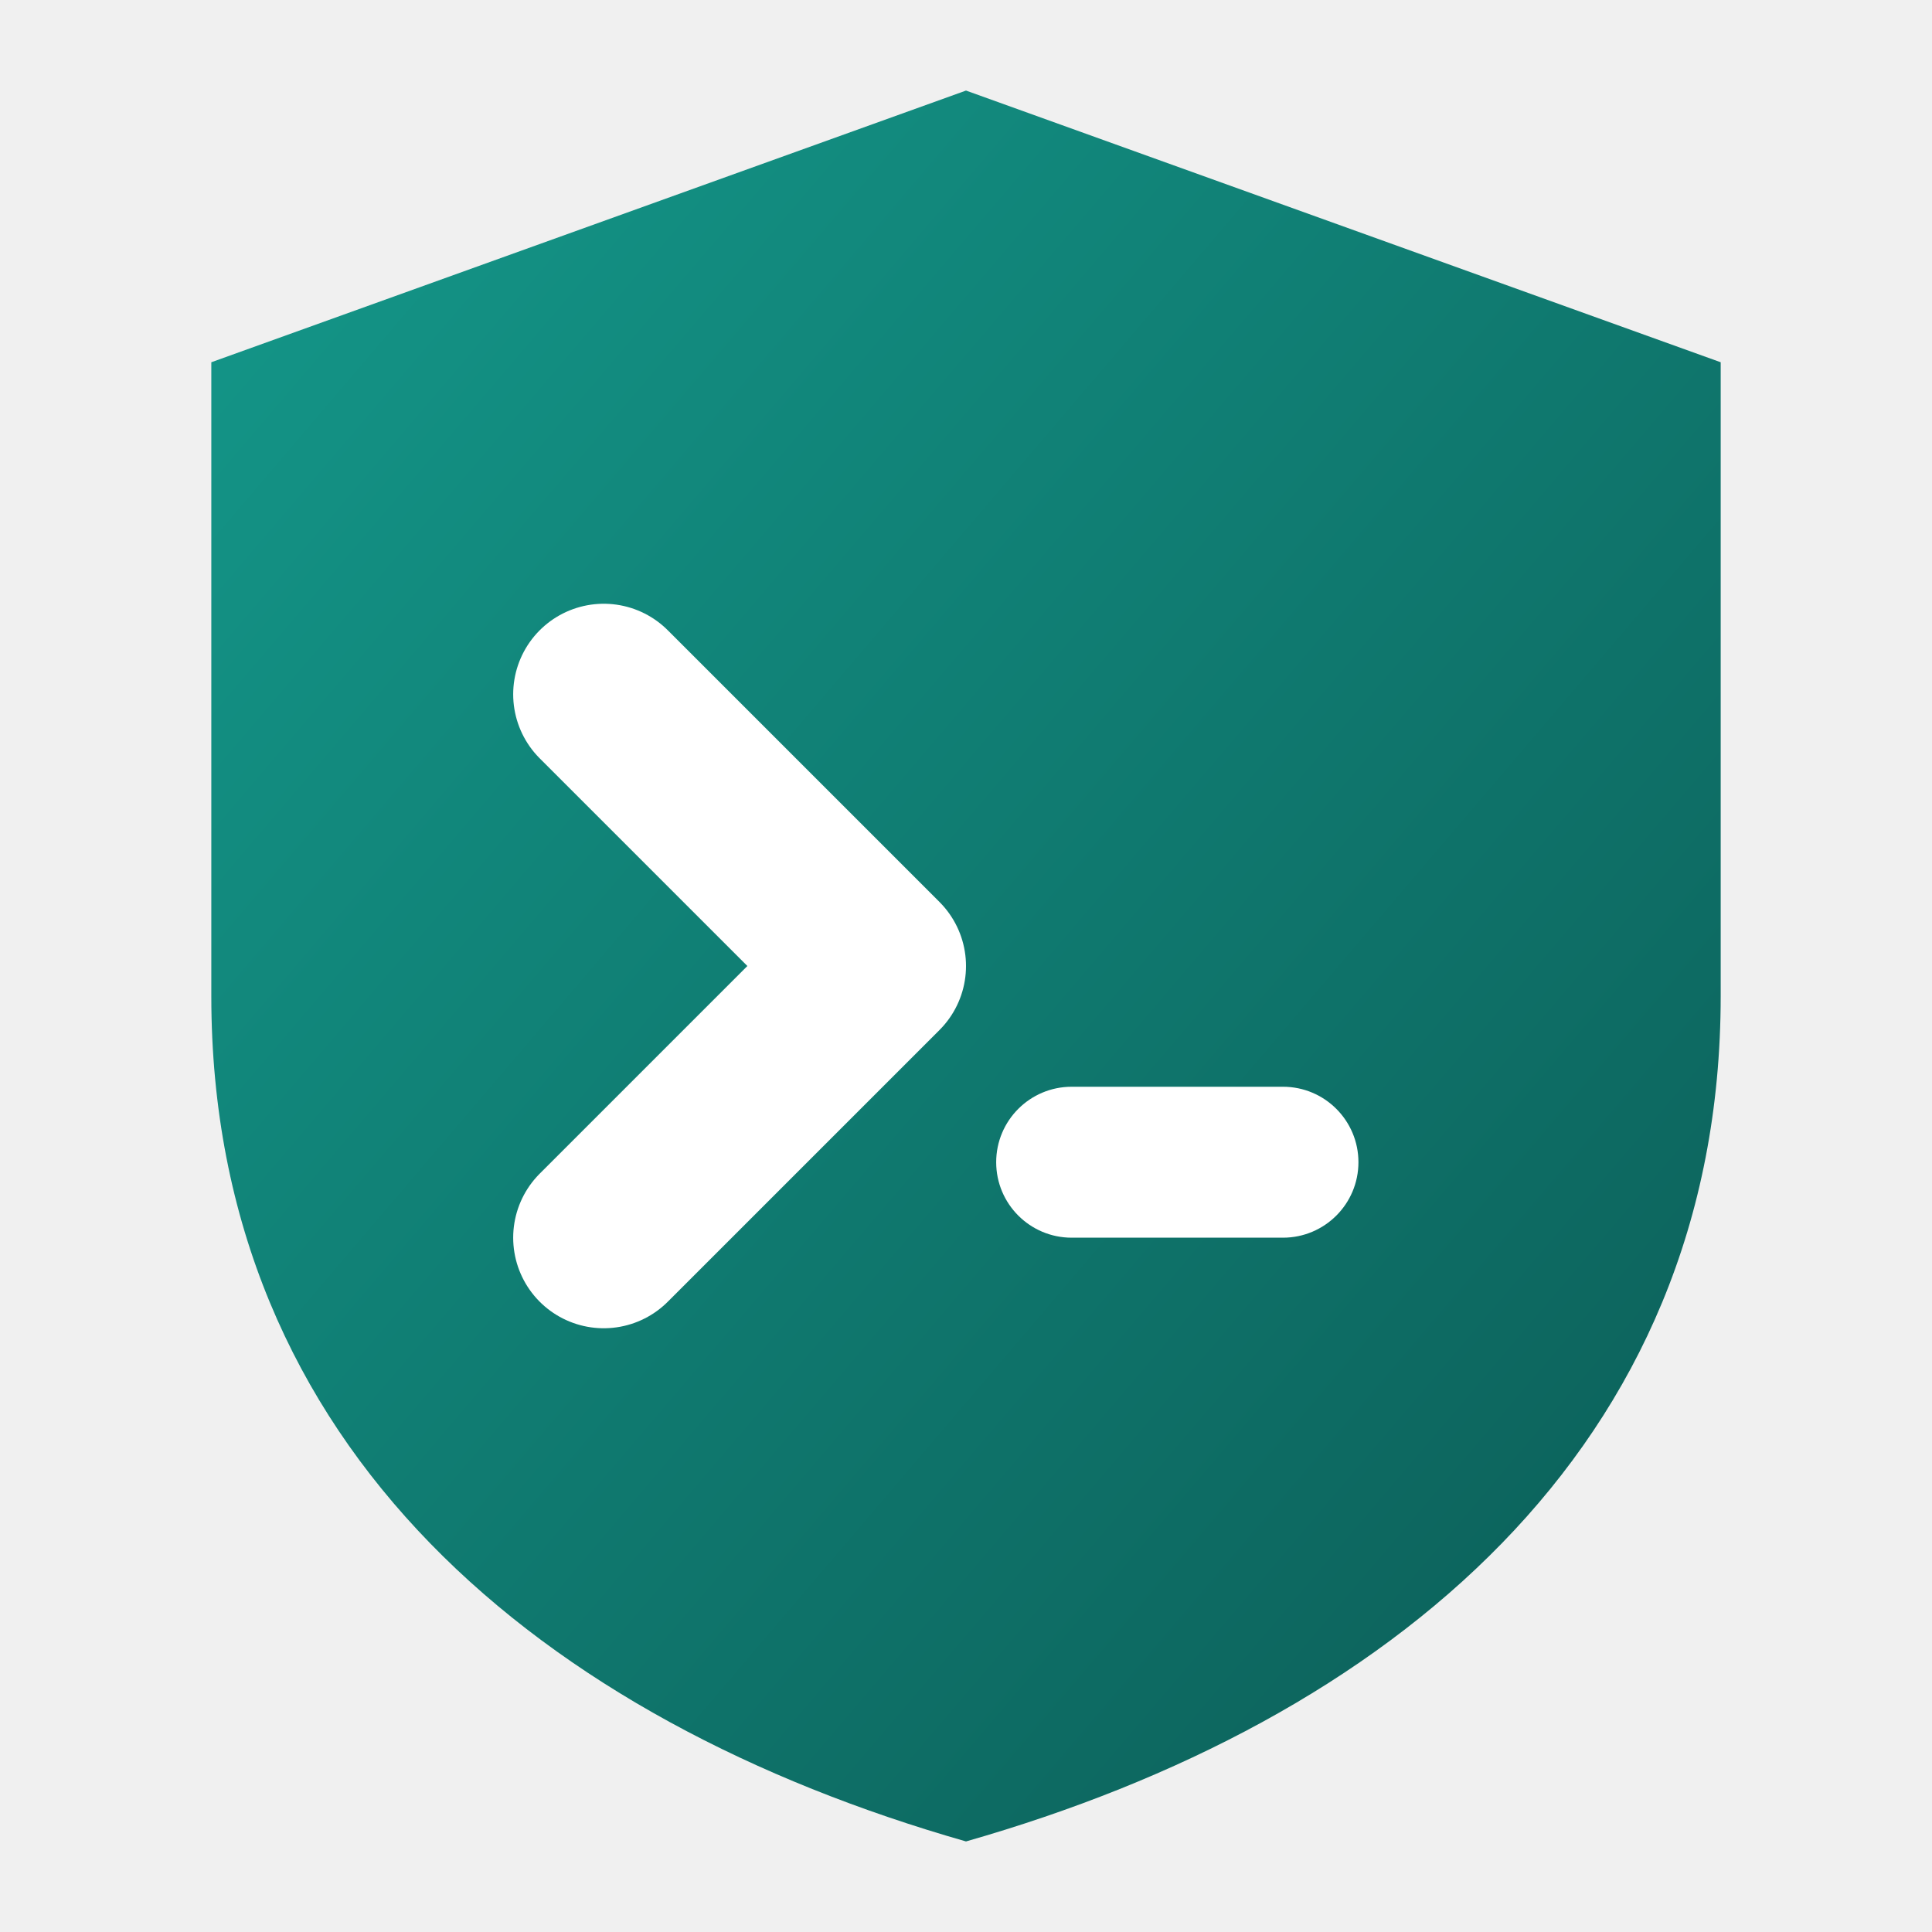
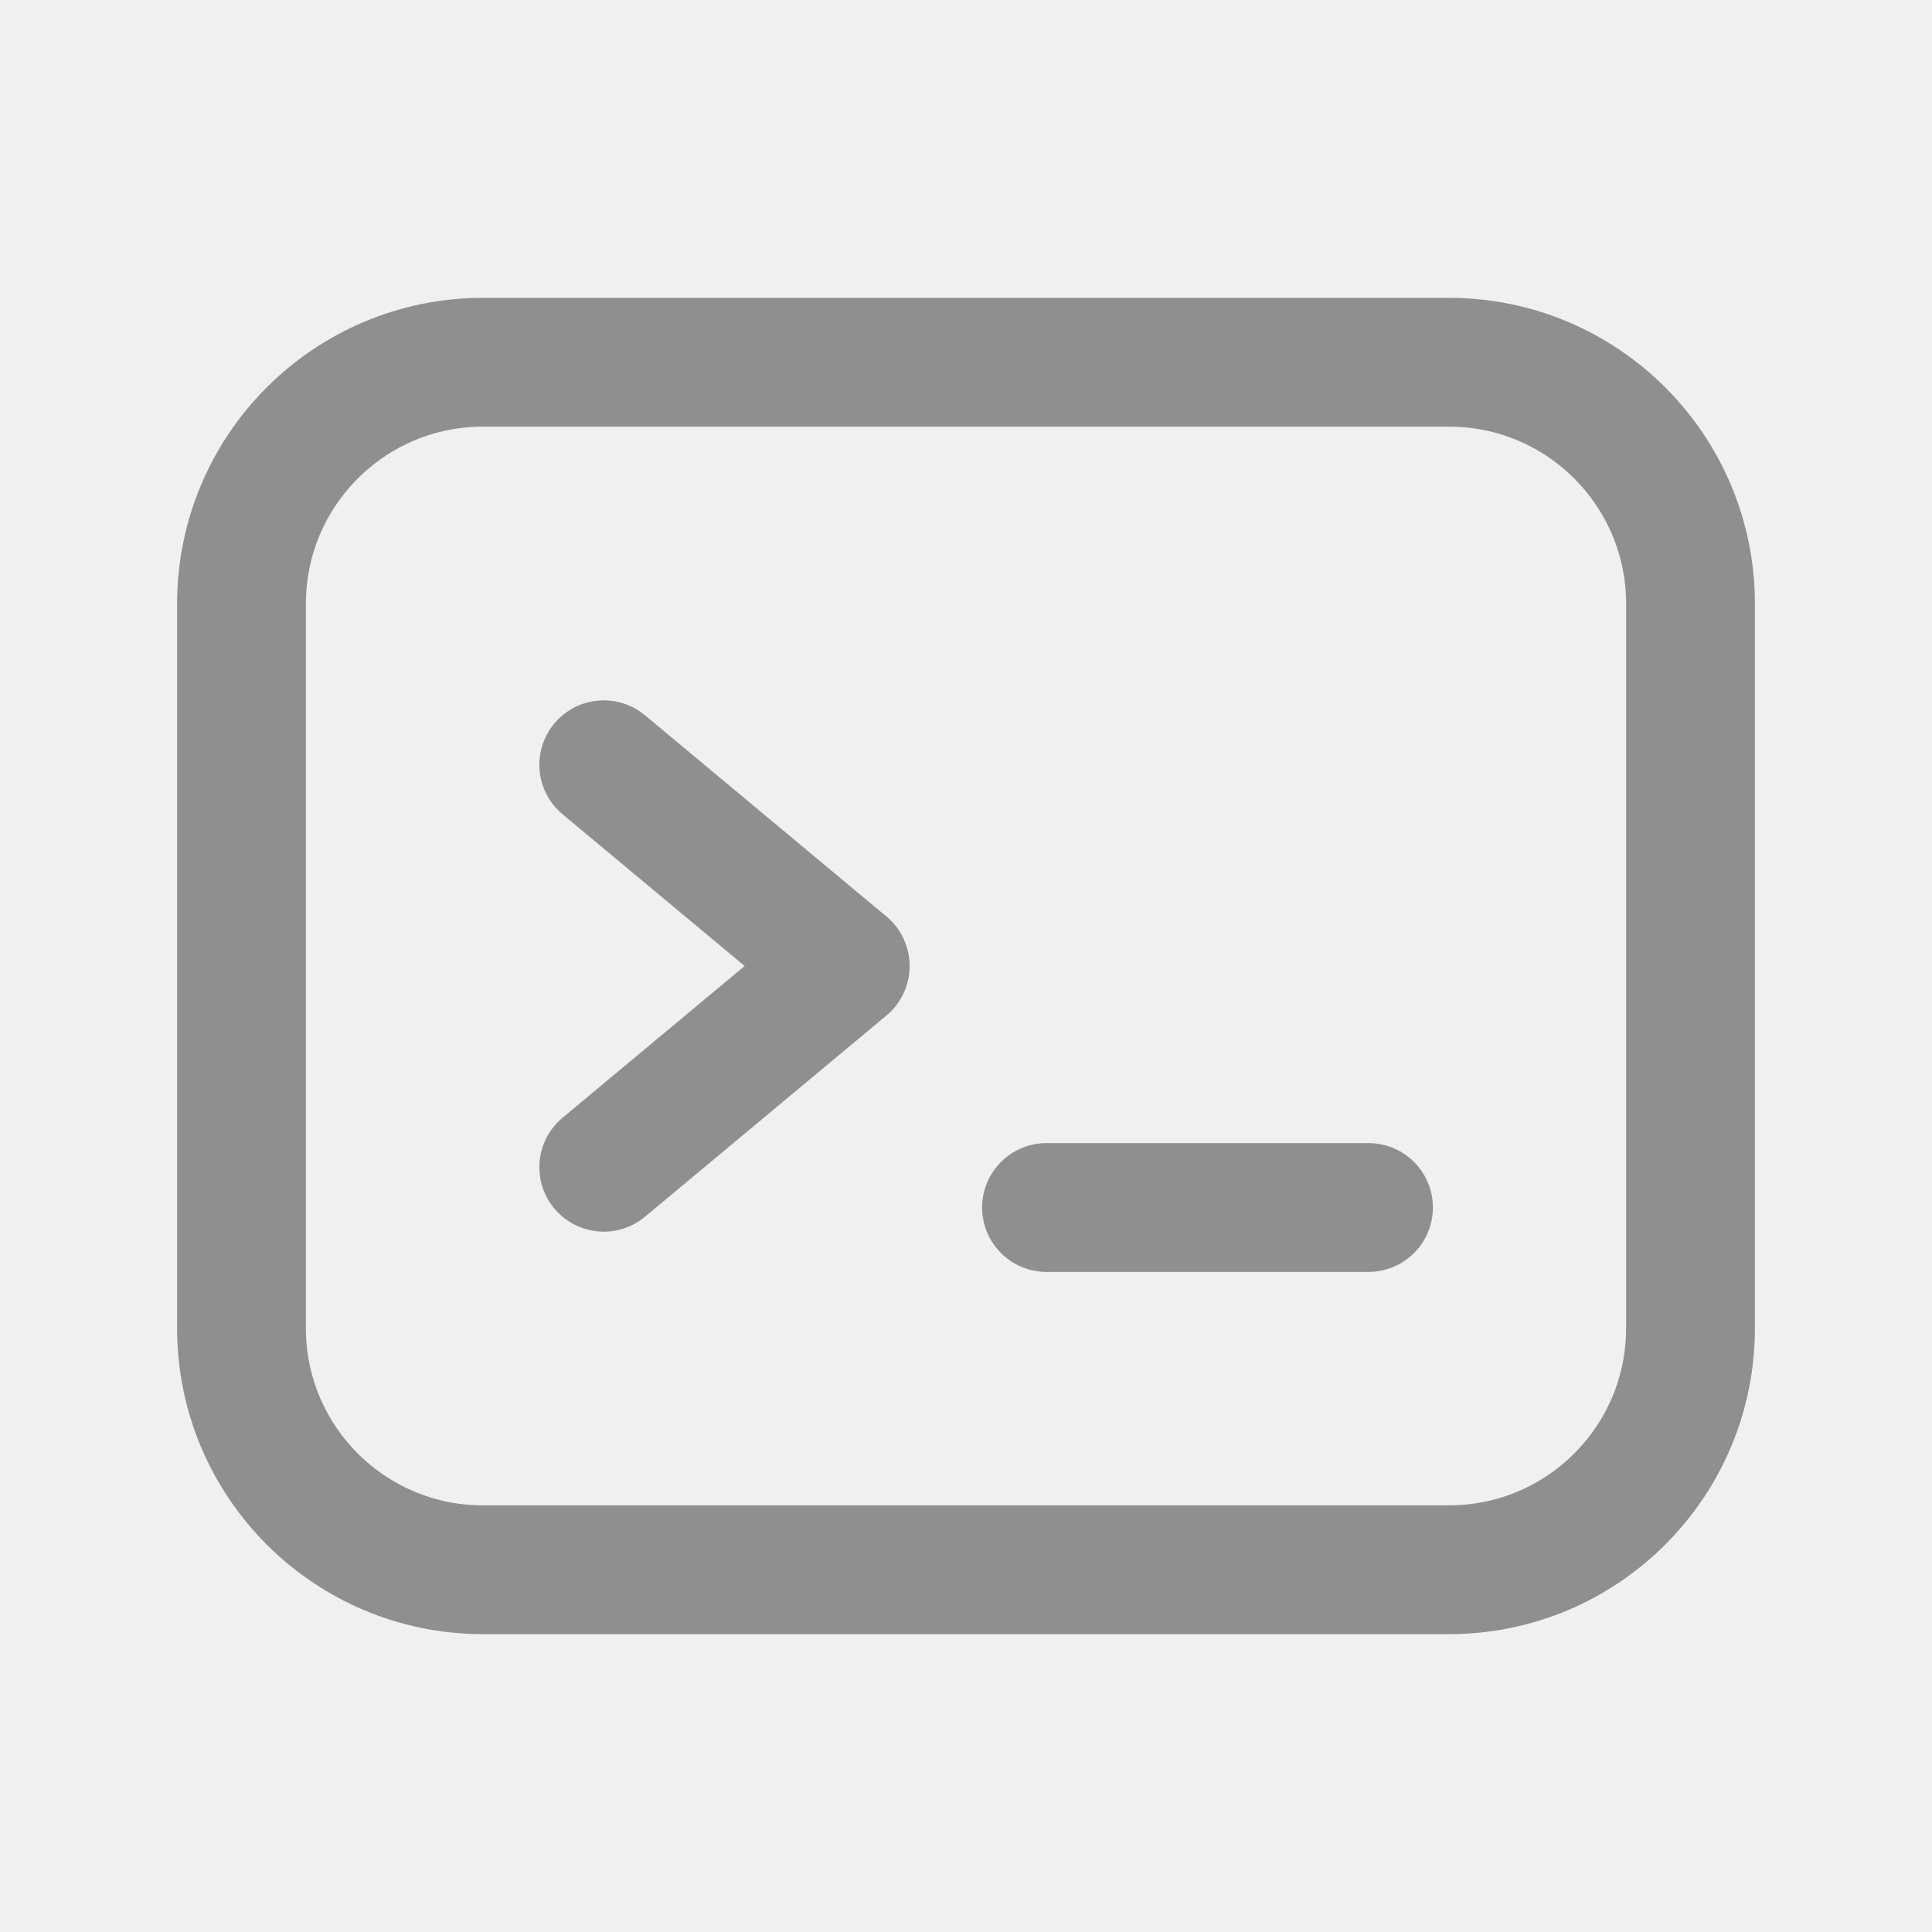
- <svg xmlns="http://www.w3.org/2000/svg" viewBox="0 0 64 64" width="64" height="64">
-   <defs>
-     <linearGradient id="ssh-manager-shield-sm" x1="0" y1="0" x2="1" y2="1">
-       <stop offset="0" stop-color="#14988A" />
-       <stop offset="1" stop-color="#0B5C56" />
-     </linearGradient>
-   </defs>
-   <path d="M32 3 L57 12 v21 c0 15 -11 24 -25 28 C18 57 7 48 7 33 V12 Z" fill="url(#ssh-manager-shield-sm)" />
-   <path d="M20 23 L29 32 L20 41" fill="none" stroke="#FFFFFF" stroke-width="6" stroke-linecap="round" stroke-linejoin="round" />
-   <rect x="33" y="36" width="12" height="5" rx="2.5" fill="#FFFFFF" />
+ <svg xmlns="http://www.w3.org/2000/svg" width="32" height="32" viewBox="0 0 24 24" fill="none" stroke="#8f8f8f" stroke-width="1.6" stroke-linecap="round" stroke-linejoin="round" role="img" aria-label="SSH 管理">
+   <rect x="3" y="4.5" width="18" height="15" rx="3" />
+   <path d="M7.5 9.5 10.5 12 7.5 14.5" />
+   <path d="M13 15h4" />
</svg>
